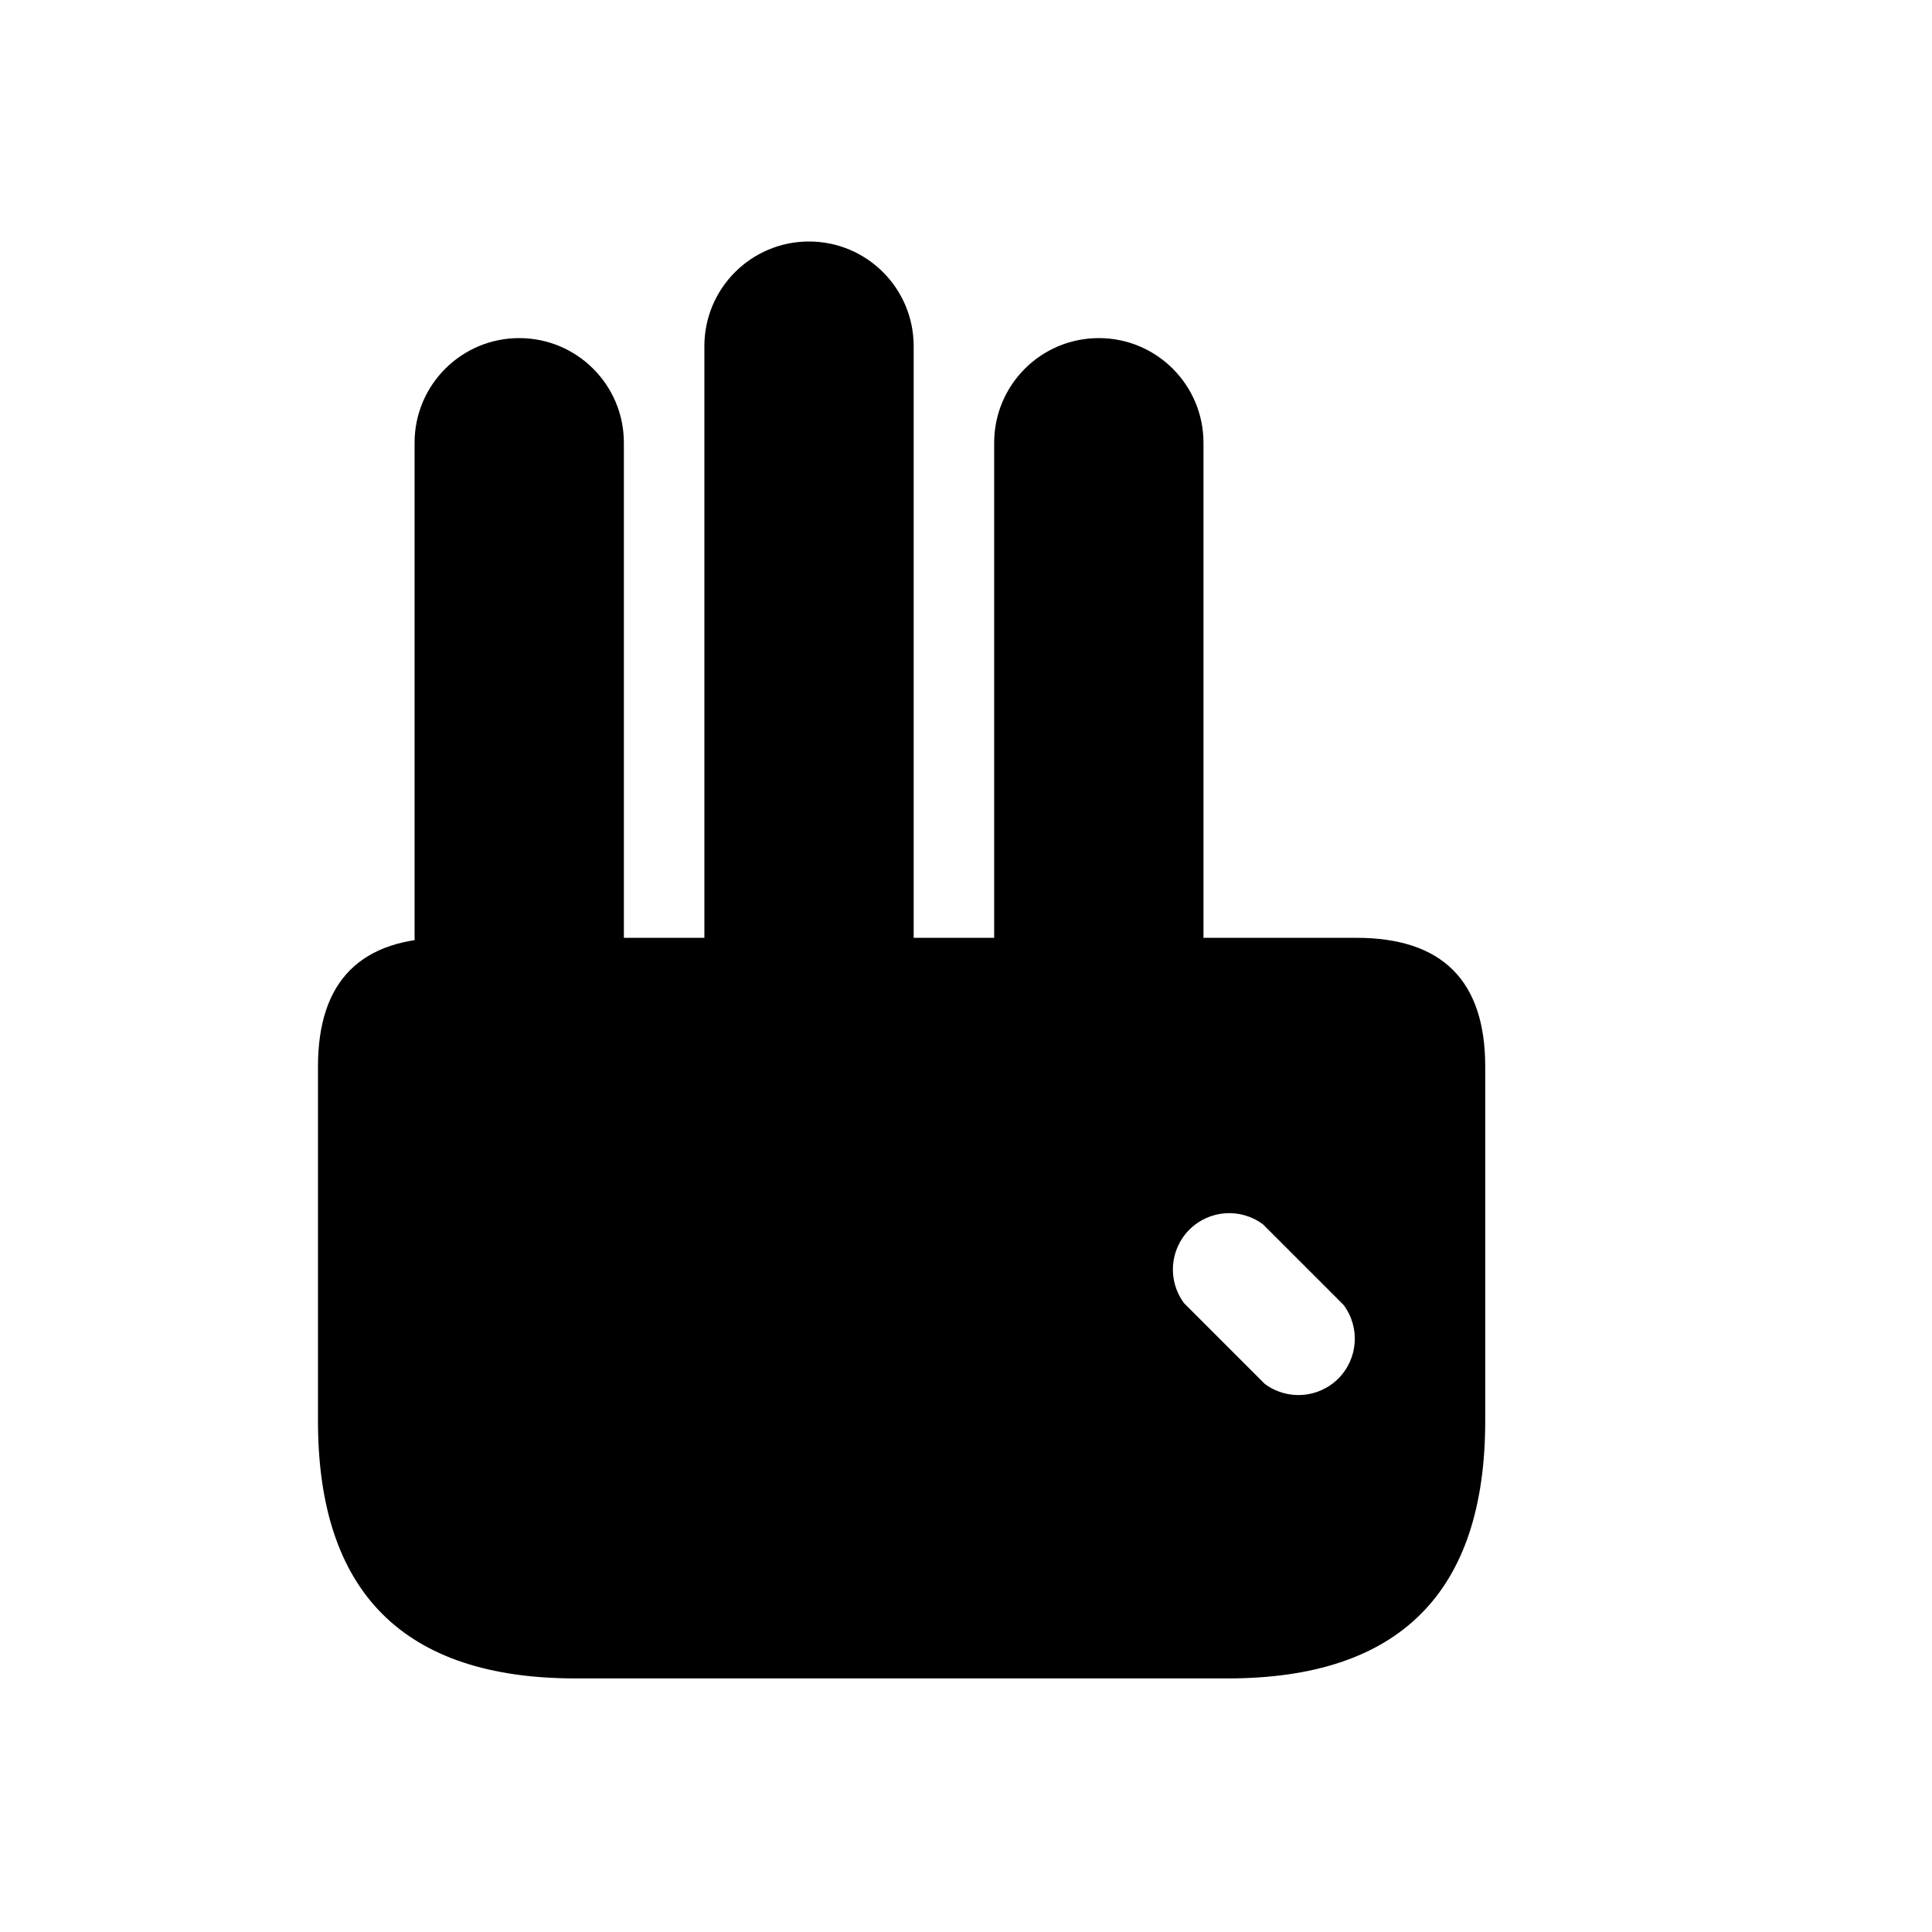
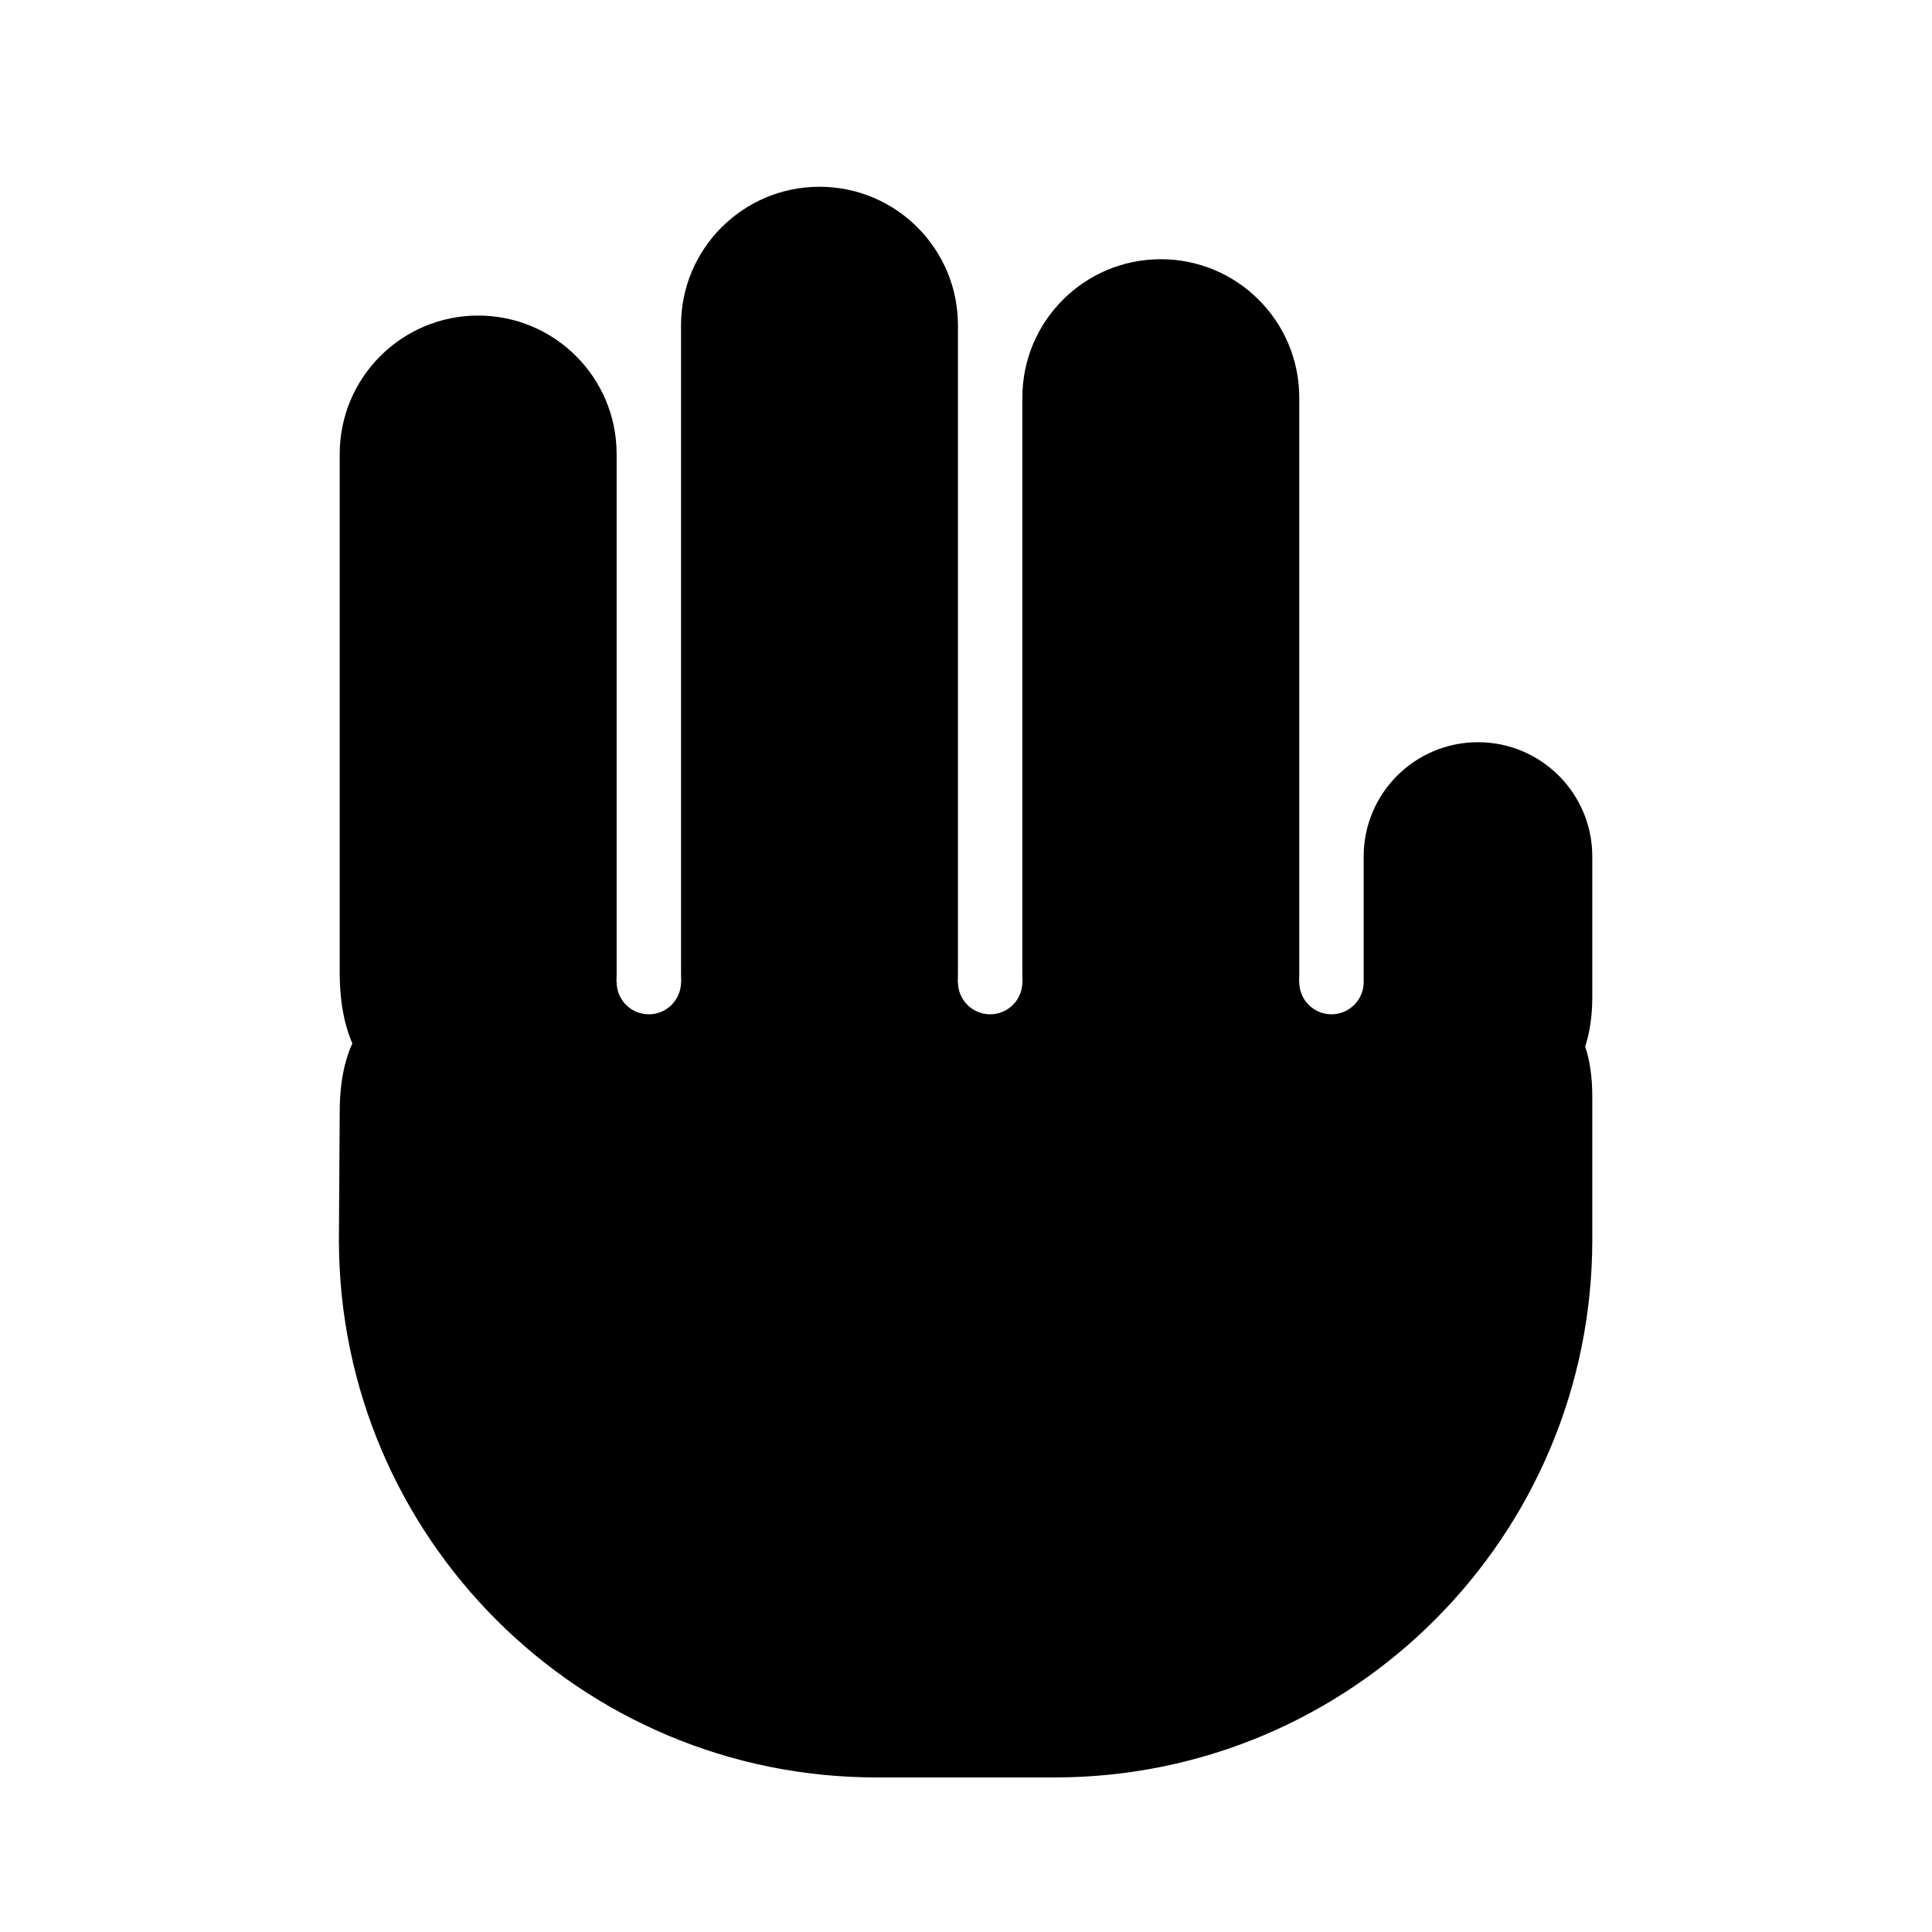
<svg xmlns="http://www.w3.org/2000/svg" viewBox="0 0 24 24" width="24" height="24" fill="currentColor">
-   <path d="M7.75 5.5 L7.75 14.5 A1.3 1.3 0 0 1 5.15 14.5 L5.15 5.5 A1.3 1.3 0 0 1 7.75 5.5 Z M11.35 4.3 L11.35 14.5 A1.3 1.3 0 0 1 8.75 14.5 L8.75 4.3 A1.3 1.3 0 0 1 11.35 4.3 Z M14.95 5.5 L14.95 14.5 A1.3 1.3 0 0 1 12.35 14.5 L12.35 5.5 A1.3 1.3 0 0 1 14.95 5.5 Z M5.55 11.65 L16.85 11.65 Q18.45 11.65 18.45 13.25 L18.45 17.65 Q18.45 20.85 15.25 20.85 L7.15 20.85 Q3.95 20.85 3.95 17.65 L3.95 13.25 Q3.95 11.65 5.55 11.65 Z M14.71 16.19 L15.71 17.19 A0.7 0.7 0 0 0 16.69 16.21 L15.69 15.21 A0.7 0.7 0 0 0 14.71 16.19 Z" />
+   <path d="M4.22 12.08 L4.22 5.64 A1.72 1.72 0 0 1 7.66 5.64 L7.66 12.08 Q7.66 13.8 5.94 13.8 L5.94 13.8 Q4.22 13.8 4.22 12.08 Z M8.46 12.08 L8.46 4.04 A1.72 1.72 0 0 1 11.9 4.04 L11.9 12.08 Q11.9 13.8 10.18 13.8 L10.18 13.8 Q8.46 13.8 8.46 12.08 Z M12.7 12.08 L12.7 4.94 A1.72 1.72 0 0 1 16.14 4.94 L16.14 12.08 Q16.14 13.8 14.42 13.8 L14.42 13.8 Q12.7 13.8 12.7 12.08 Z M16.94 12.38 L16.94 10.64 A1.42 1.42 0 0 1 19.78 10.64 L19.78 12.38 Q19.78 13.8 18.36 13.8 L18.36 13.8 Q16.94 13.8 16.94 12.38 Z M5.83 12.2 L7.66 12.2 A0.4 0.4 0 0 0 8.46 12.2 L11.9 12.2 A0.4 0.4 0 0 0 12.7 12.2 L16.14 12.2 A0.4 0.4 0 0 0 16.94 12.2 L18.36 12.2 Q19.78 12.2 19.78 13.62 L19.78 15.4 A6.68 6.68 0 0 1 13.11 22.08 L10.9 22.08 A6.68 6.68 0 0 1 4.21 15.41 L4.22 13.81 Q4.22 12.2 5.83 12.2 Z" />
</svg>
